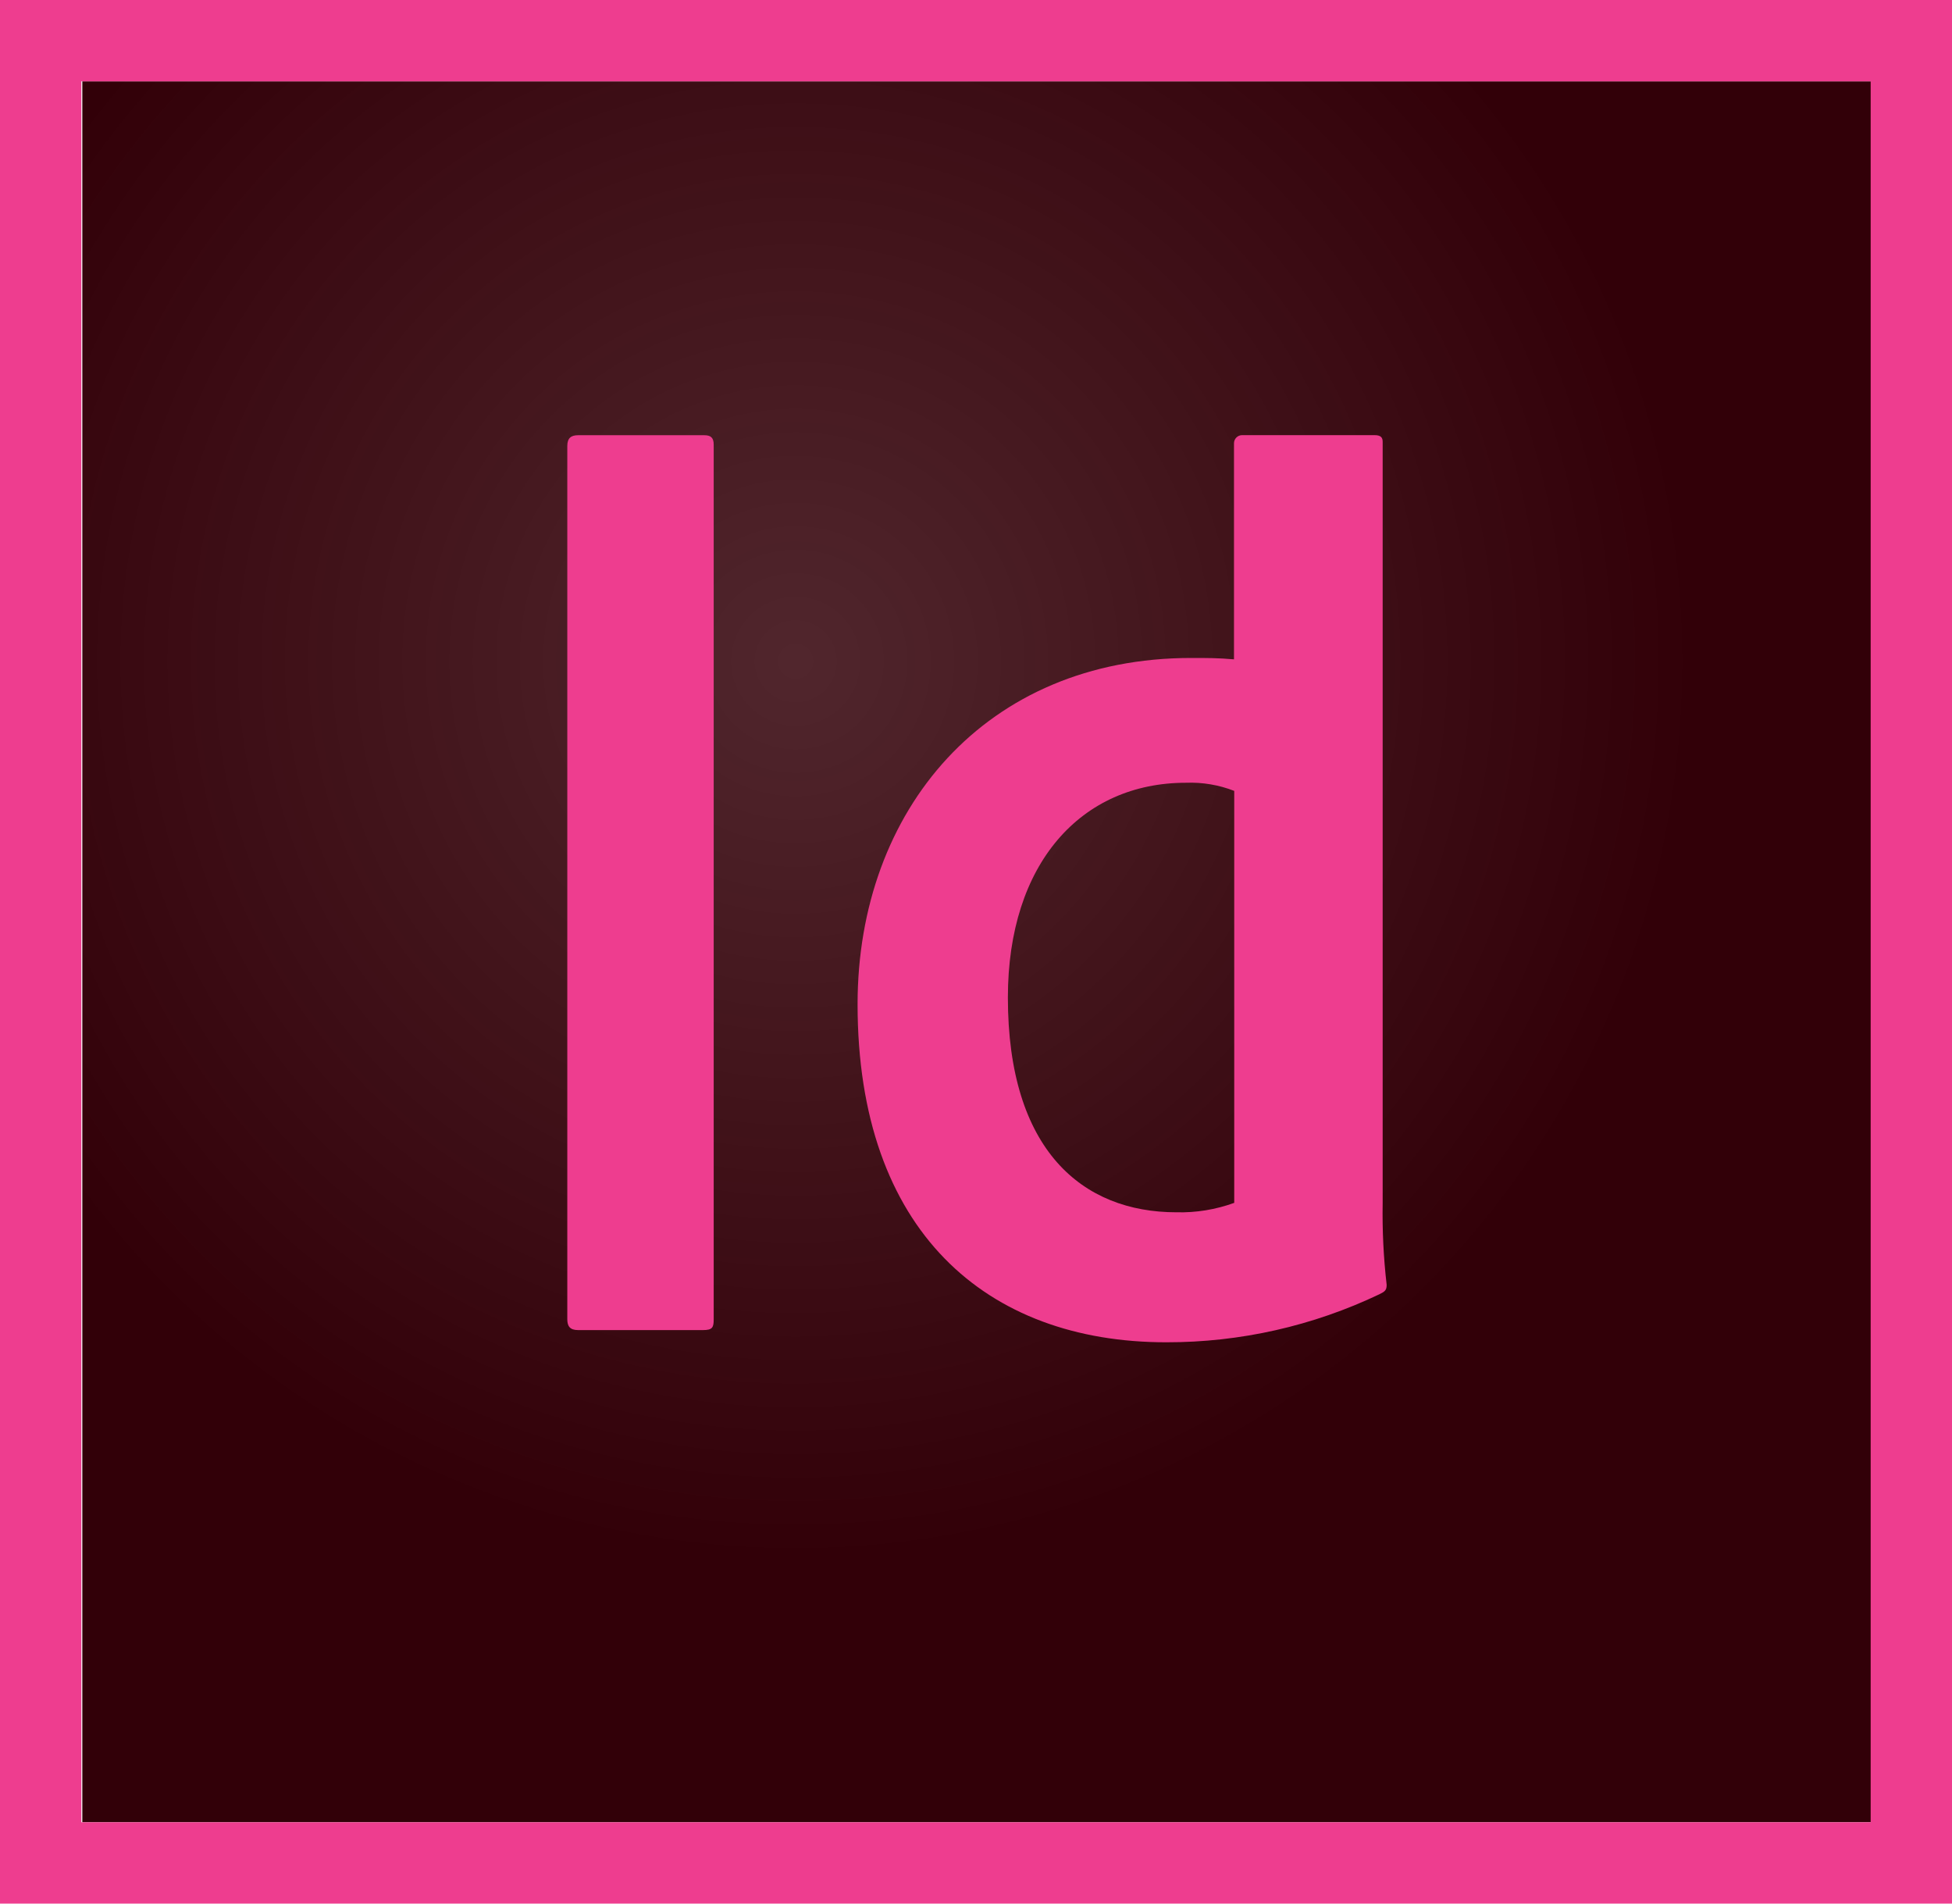
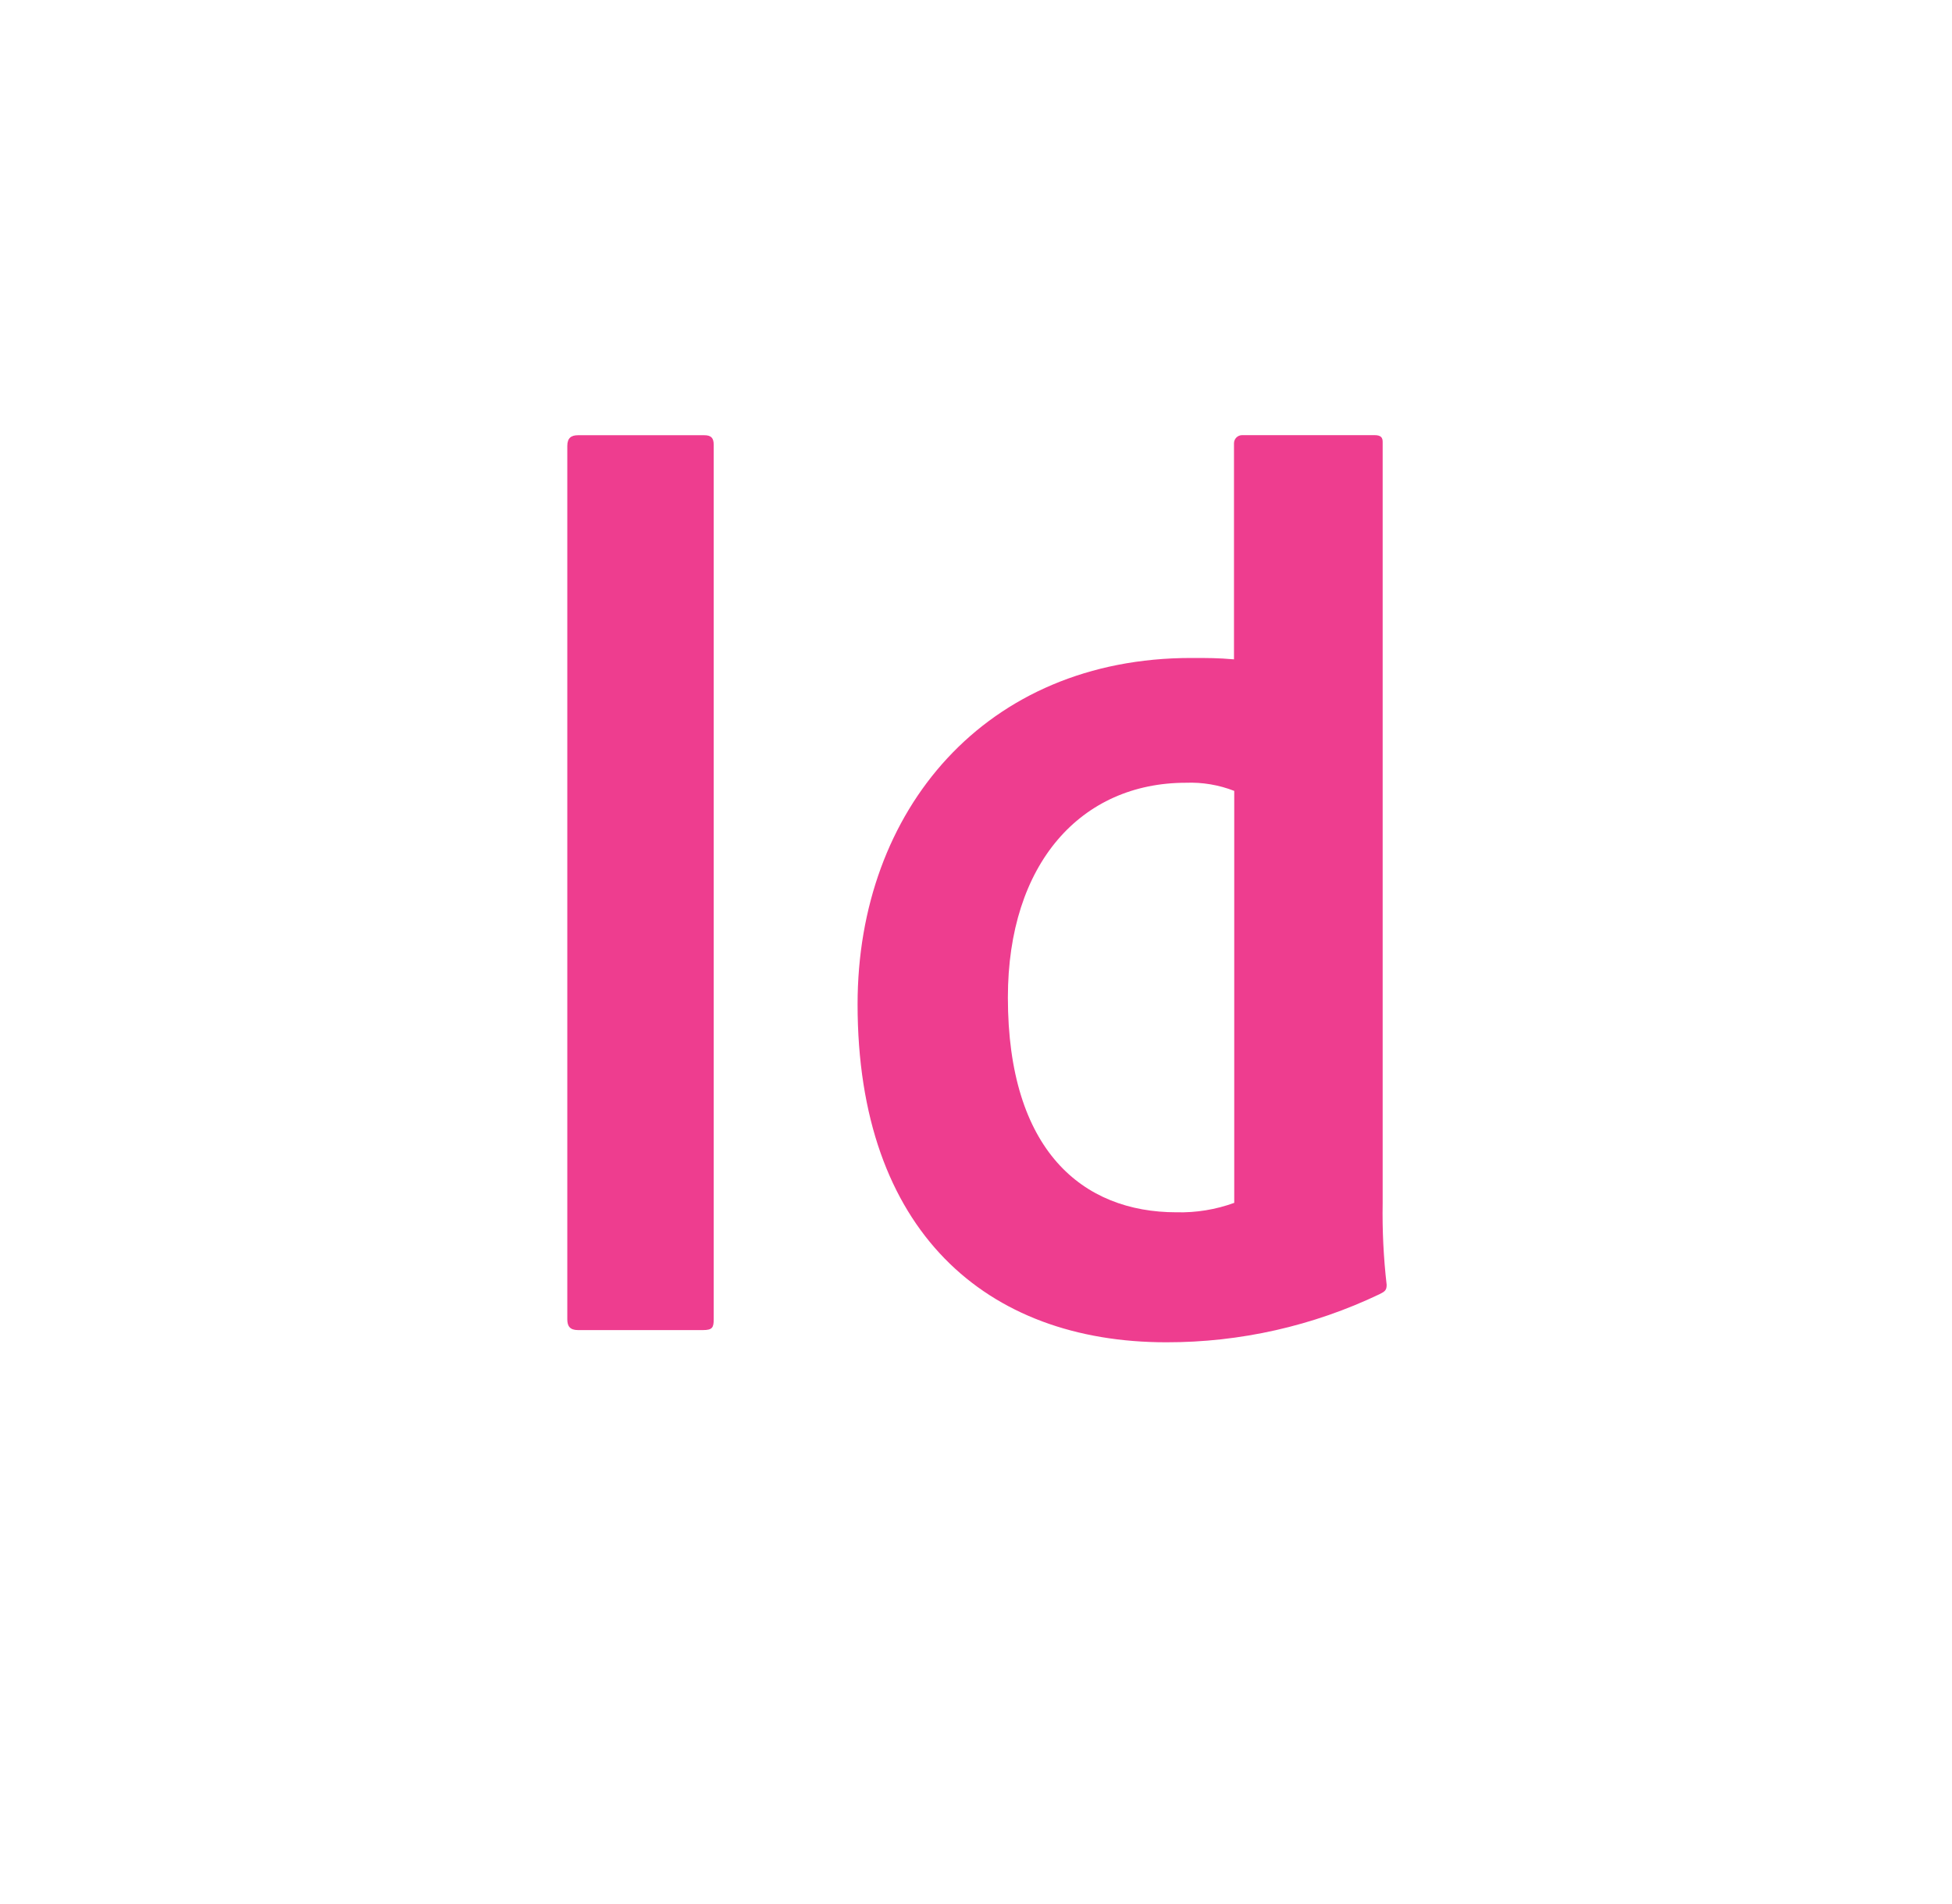
<svg xmlns="http://www.w3.org/2000/svg" id="mnemonic" viewBox="0 0 240 234">
  <defs>
    <radialGradient id="New_Gradient_Swatch_21" cx="97.83" cy="81.29" r="143.43" gradientUnits="userSpaceOnUse">
      <stop offset="0" stop-color="#320008" stop-opacity="0.85" />
      <stop offset="0.77" stop-color="#320008" />
    </radialGradient>
  </defs>
-   <rect x="10.12" y="10" width="220" height="214" style="fill:url(#New_Gradient_Swatch_21)" />
-   <path d="M0,0V234H240V0ZM10,10H230V224H10Z" transform="translate(0)" style="fill:#ee3d8f;fill-rule:evenodd" />
-   <path d="M87.75,162.18c0,1-.16,1.32-1.32,1.32H71.07c-1,0-1.32-.49-1.32-1.32V54.82c0-1,.5-1.32,1.32-1.32H86.6c.82,0,1.15.33,1.15,1.16Zm17.69-38.73c0-23.92,15.79-42.57,41-42.57,2.15,0,3.3,0,5.28.17V54.49a1,1,0,0,1,1-1H169c.82,0,1,.33,1,.83v93.54a76.42,76.42,0,0,0,.49,10.07c0,.66-.2.82-.86,1.15A60.62,60.62,0,0,1,143.39,165C121.28,165,105.44,151.34,105.44,123.45Zm46.31-26.23a14.8,14.8,0,0,0-5.94-1c-12.87,0-21.89,9.9-21.89,26.4,0,18.81,9.19,26.4,20.73,26.4a19.32,19.32,0,0,0,7.1-1.16Z" transform="translate(0)" style="fill:#ee3d8f;fill-rule:evenodd" />
+   <path d="M87.75,162.18c0,1-.16,1.32-1.32,1.32H71.07c-1,0-1.32-.49-1.32-1.32V54.82c0-1,.5-1.32,1.32-1.32H86.6c.82,0,1.15.33,1.15,     1.16Zm17.69-38.73c0-23.92,15.79-42.57,41-42.57,2.15,0,3.3,0,5.28.17V54.49a1,1,0,0,1,1-1H169c.82,0,1,.33,1,.83v93.54a76.42,76.42,     0,0,0,.49,10.07c0,.66-.2.82-.86,1.15A60.62,60.62,0,0,1,143.39,165C121.28,165,105.44,151.34,105.44,123.45Zm46.31-26.23a14.8,14.8,     0,0,0-5.94-1c-12.87,0-21.89,9.9-21.89,26.4,0,18.81,9.19,26.4,20.73,26.4a19.32,19.32,0,0,0,7.1-1.16Z" transform="translate(0)" style="fill:#ee3d8f;fill-rule:evenodd" />
</svg>
